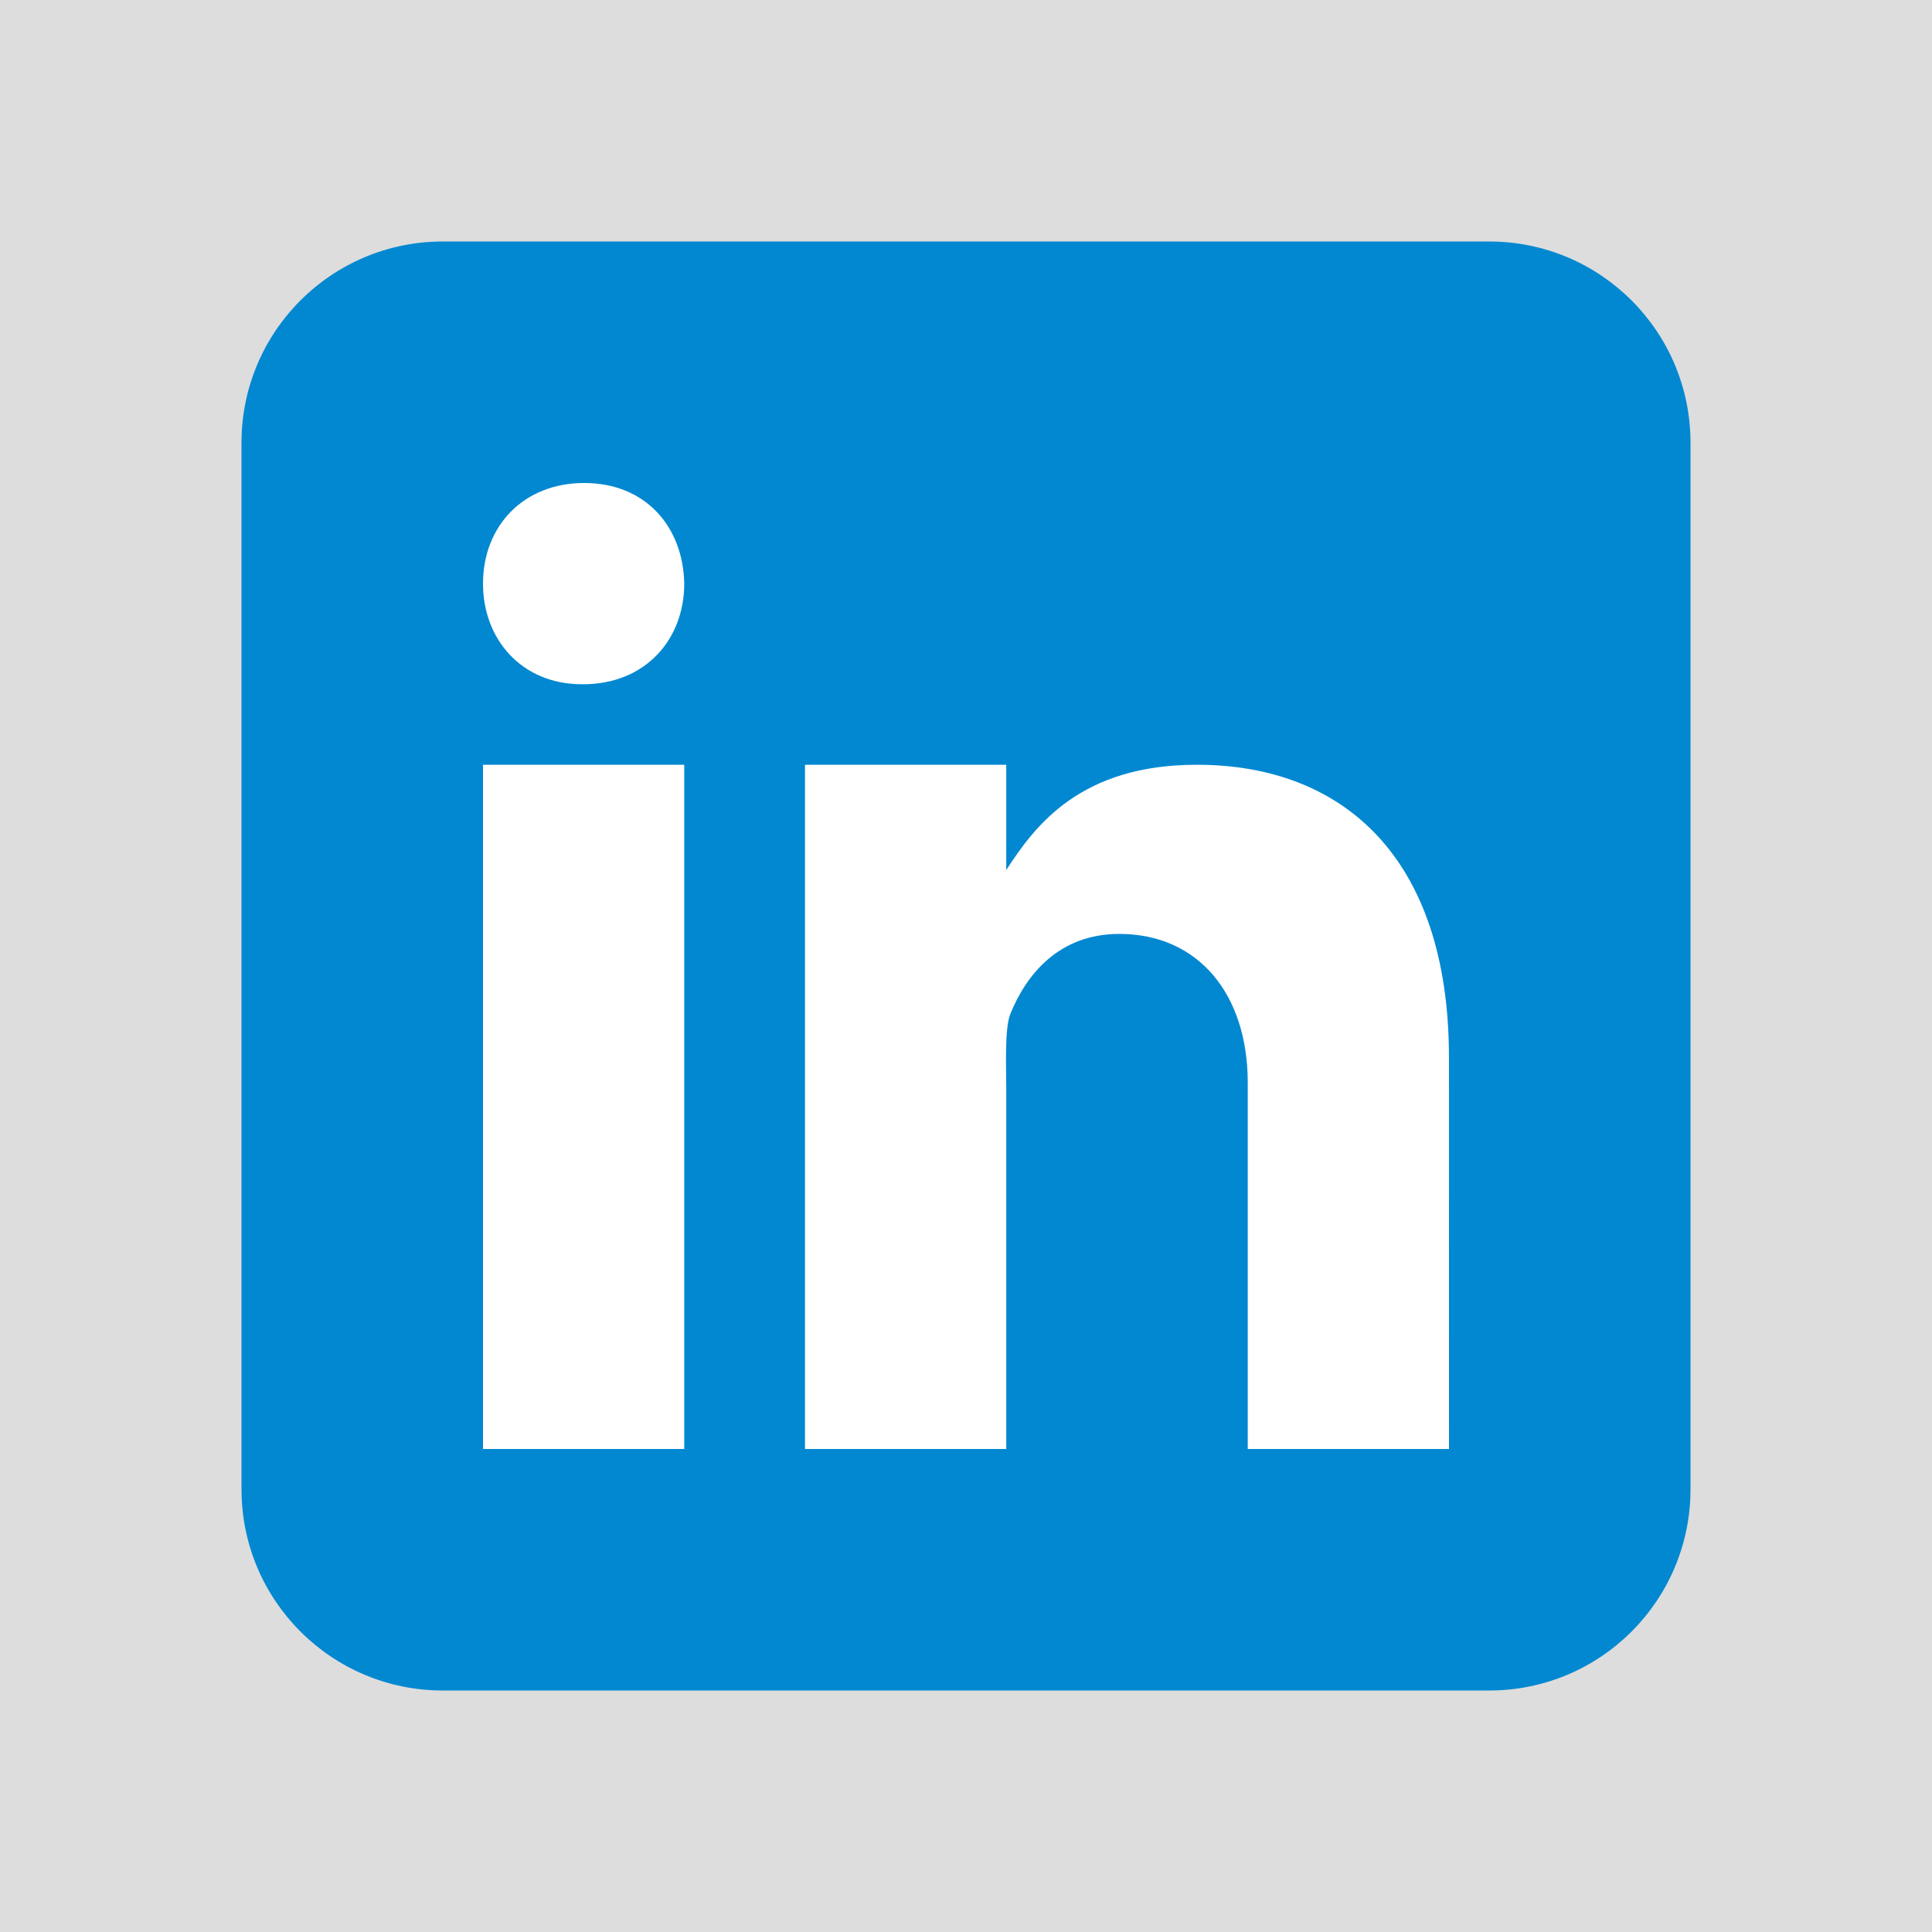
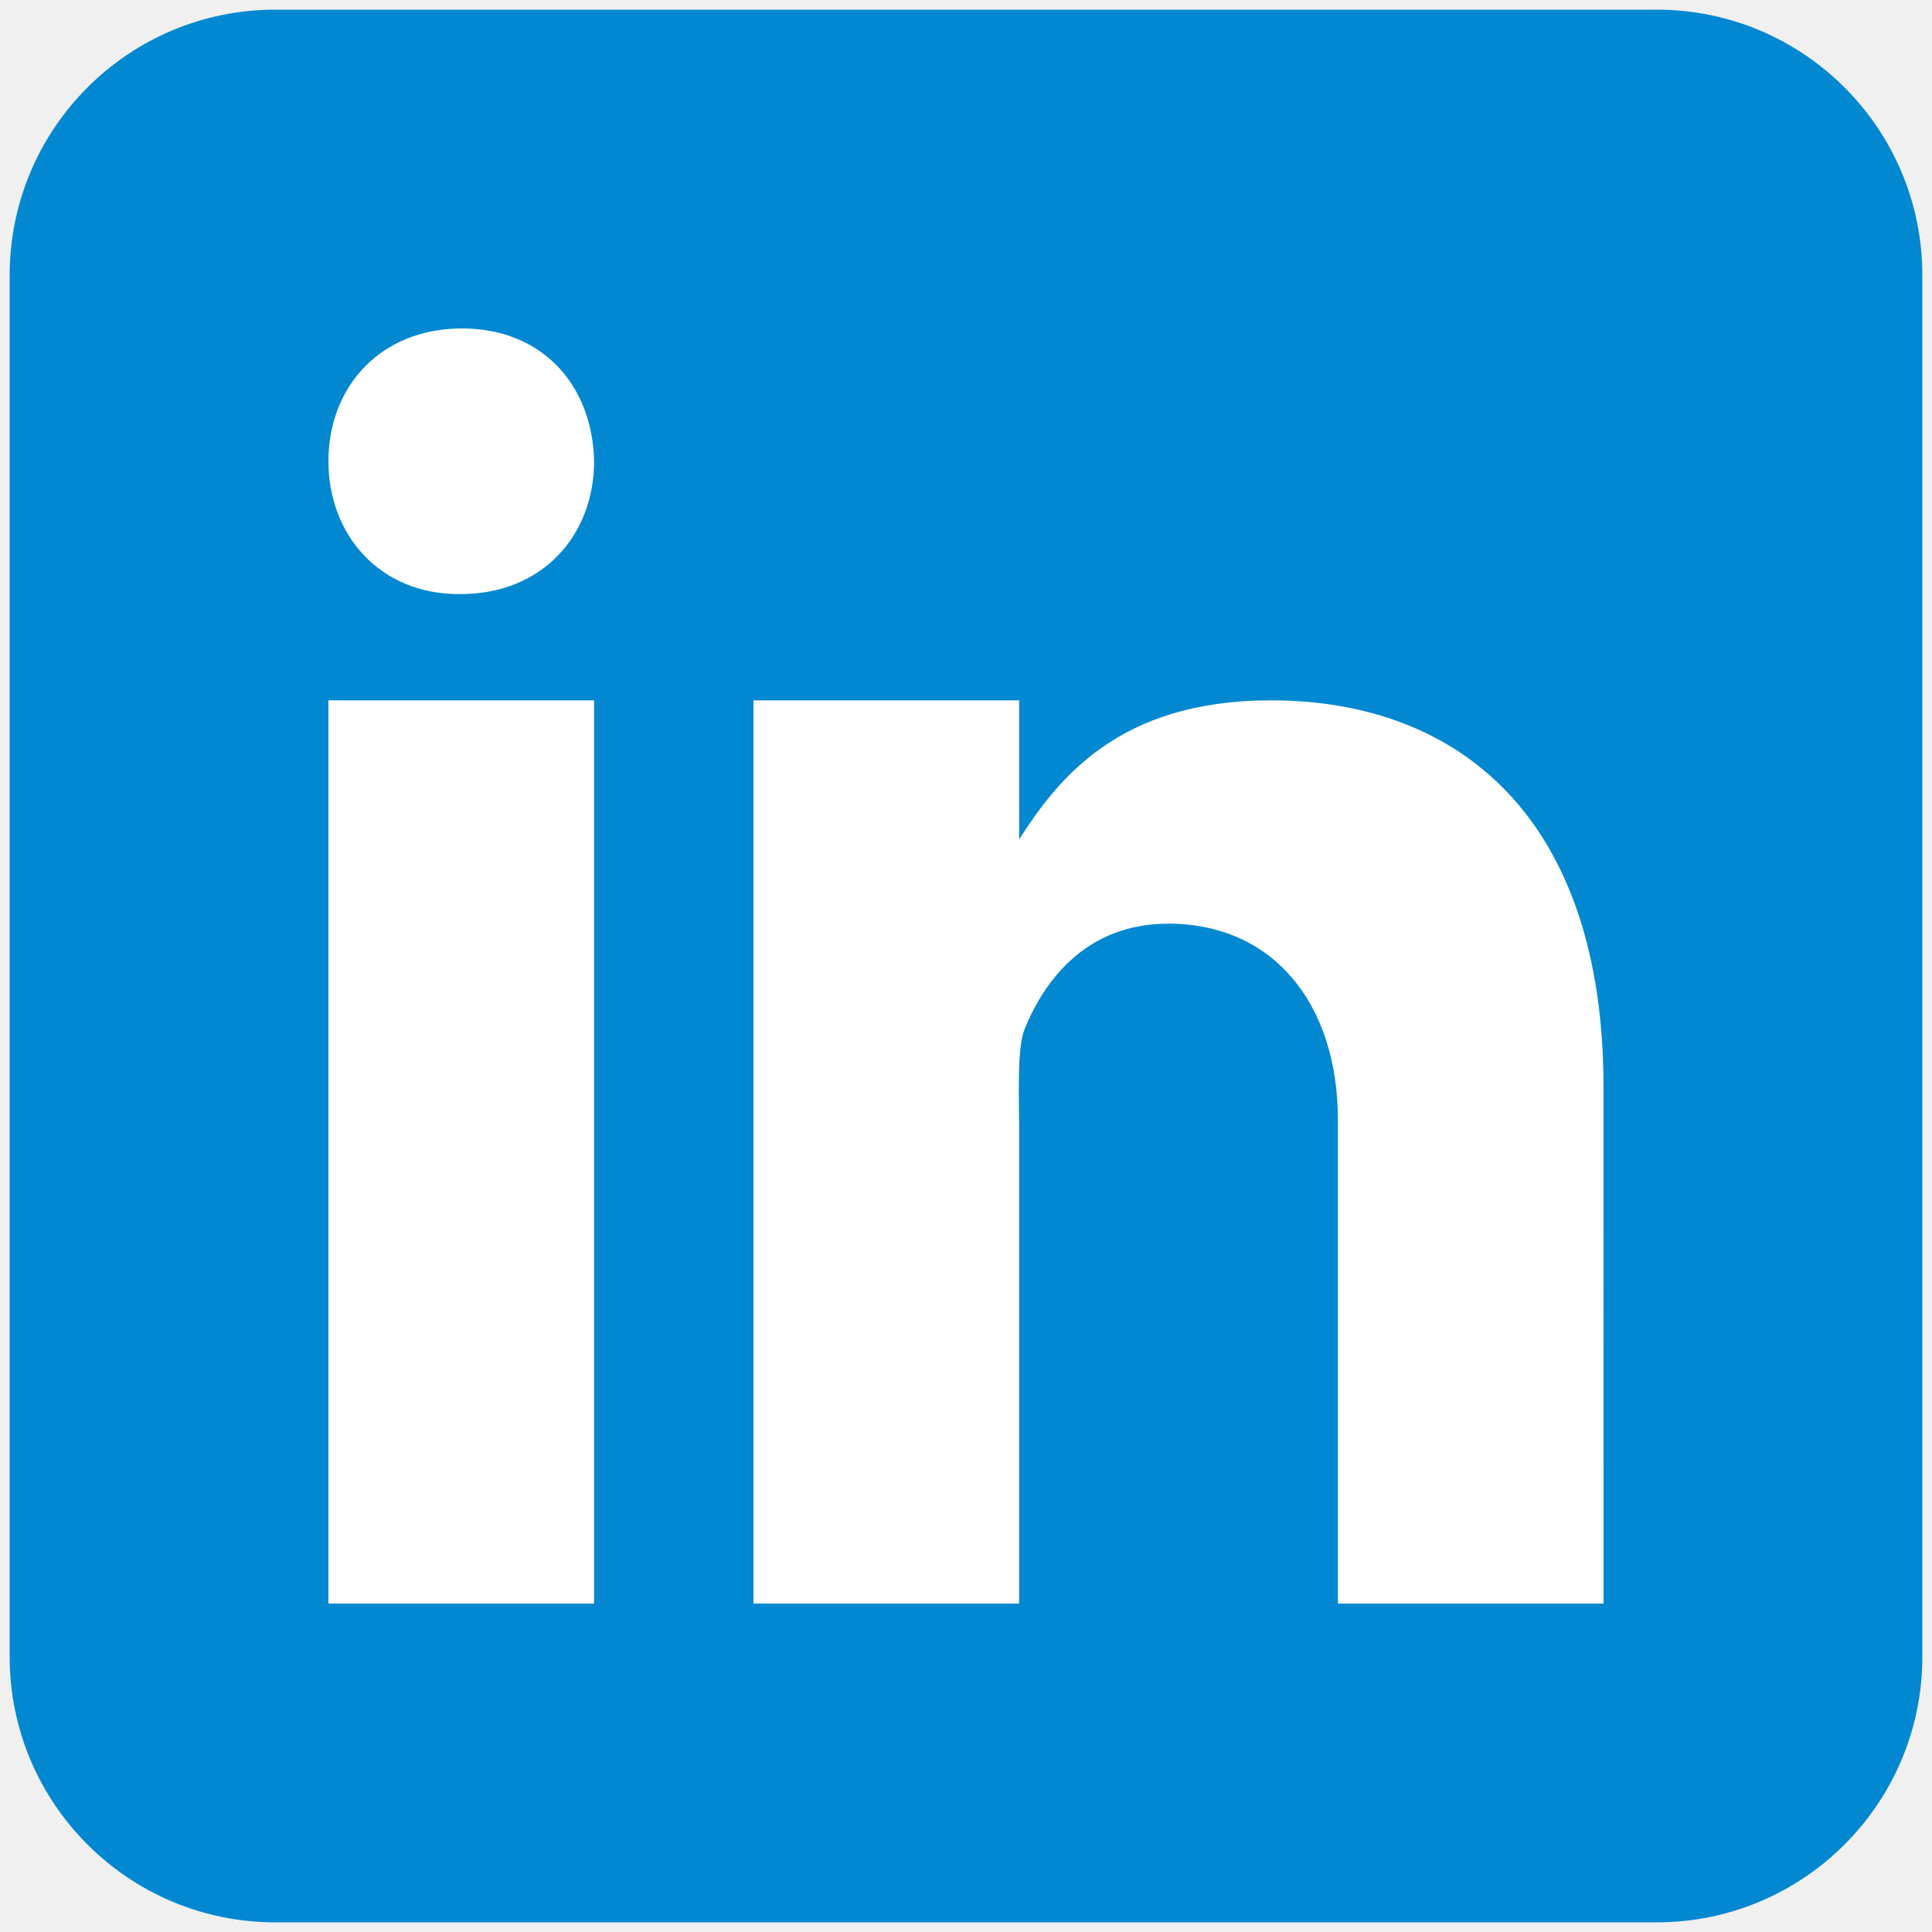
<svg xmlns="http://www.w3.org/2000/svg" viewBox="0,0,256,256" width="48px" height="48px">
-   <g fill="#dddddd" fill-rule="nonzero" stroke="none" stroke-width="1" stroke-linecap="butt" stroke-linejoin="miter" stroke-miterlimit="10" stroke-dasharray="" stroke-dashoffset="0" font-family="none" font-weight="none" font-size="none" text-anchor="none" style="mix-blend-mode: normal">
-     <path d="M0,256v-256h256v256z" id="bgRectangle" />
-   </g>
-   <g fill="none" fill-rule="nonzero" stroke="none" stroke-width="1" stroke-linecap="butt" stroke-linejoin="miter" stroke-miterlimit="10" stroke-dasharray="" stroke-dashoffset="0" font-family="none" font-weight="none" font-size="none" text-anchor="none" style="mix-blend-mode: normal">
-     <g transform="scale(5.33333,5.33333)">
-       <path d="M42,37c0,2.762 -2.238,5 -5,5h-26c-2.761,0 -5,-2.238 -5,-5v-26c0,-2.762 2.239,-5 5,-5h26c2.762,0 5,2.238 5,5z" fill="#0288d1" />
-       <path d="M12,19h5v17h-5zM14.485,17h-0.028c-1.492,0 -2.457,-1.112 -2.457,-2.501c0,-1.419 0.995,-2.499 2.514,-2.499c1.521,0 2.458,1.08 2.486,2.499c0,1.388 -0.965,2.501 -2.515,2.501zM36,36h-5v-9.099c0,-2.198 -1.225,-3.698 -3.192,-3.698c-1.501,0 -2.313,1.012 -2.707,1.99c-0.144,0.35 -0.101,1.318 -0.101,1.807v9h-5v-17h5v2.616c0.721,-1.116 1.85,-2.616 4.738,-2.616c3.578,0 6.261,2.25 6.261,7.274l0.001,9.726z" fill="#ffffff" />
+   <g transform="translate(-40.96,-40.96) scale(1.32,1.32)">
+     <g fill-opacity="0" fill="#dddddd" fill-rule="nonzero" stroke="none" stroke-width="1" stroke-linecap="butt" stroke-linejoin="miter" stroke-miterlimit="10" stroke-dasharray="" stroke-dashoffset="0" font-family="none" font-weight="none" font-size="none" text-anchor="none" style="mix-blend-mode: normal">
+       <path d="M31.03,224.97v-193.939h193.939v193.939z" id="bgRectangle" />
+     </g>
+     <g fill="none" fill-rule="nonzero" stroke="none" stroke-width="1" stroke-linecap="butt" stroke-linejoin="miter" stroke-miterlimit="10" stroke-dasharray="" stroke-dashoffset="0" font-family="none" font-weight="none" font-size="none" text-anchor="none" style="mix-blend-mode: normal">
+       <g transform="scale(5.33333,5.33333)">
+         <path d="M42,37c0,2.762 -2.238,5 -5,5h-26c-2.761,0 -5,-2.238 -5,-5v-26c0,-2.762 2.239,-5 5,-5h26c2.762,0 5,2.238 5,5z" fill="#0288d1" />
+         <path d="M12,19h5v17h-5zM14.485,17h-0.028c-1.492,0 -2.457,-1.112 -2.457,-2.501c0,-1.419 0.995,-2.499 2.514,-2.499c1.521,0 2.458,1.08 2.486,2.499c0,1.388 -0.965,2.501 -2.515,2.501zM36,36h-5v-9.099c0,-2.198 -1.225,-3.698 -3.192,-3.698c-1.501,0 -2.313,1.012 -2.707,1.99c-0.144,0.35 -0.101,1.318 -0.101,1.807v9h-5v-17h5v2.616c0.721,-1.116 1.85,-2.616 4.738,-2.616c3.578,0 6.261,2.25 6.261,7.274l0.001,9.726z" fill="#ffffff" />
+       </g>
    </g>
  </g>
</svg>
